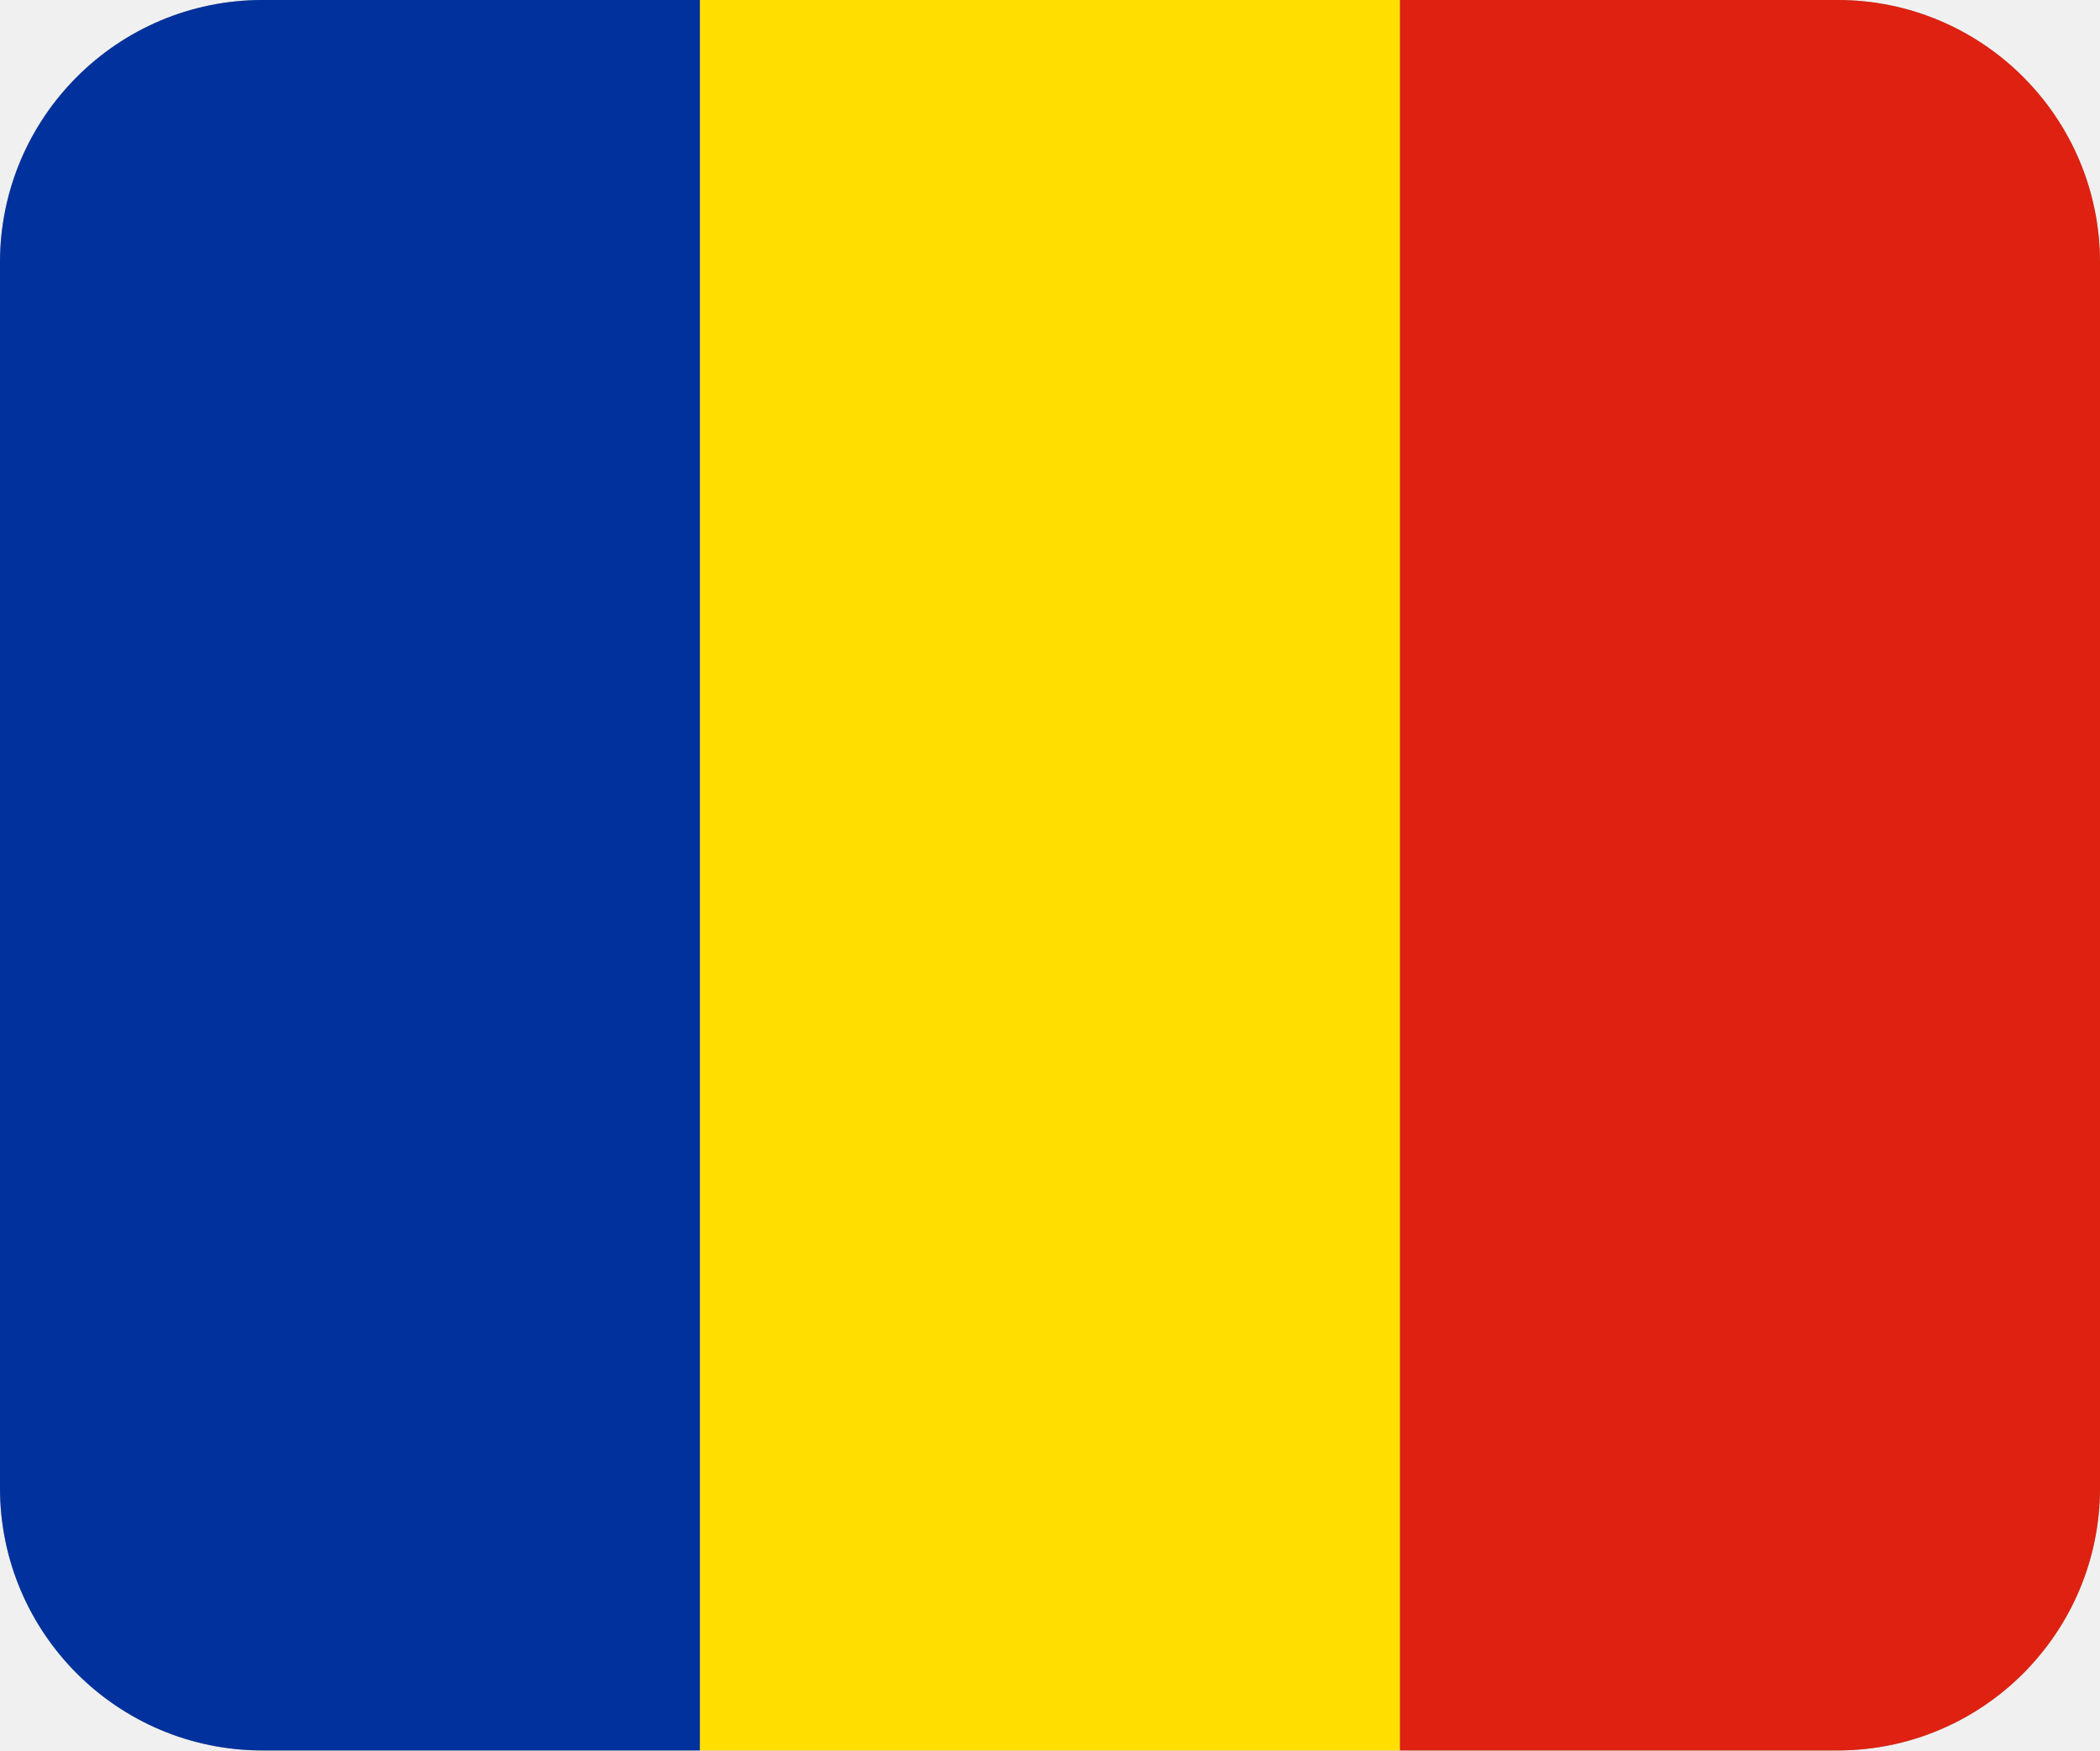
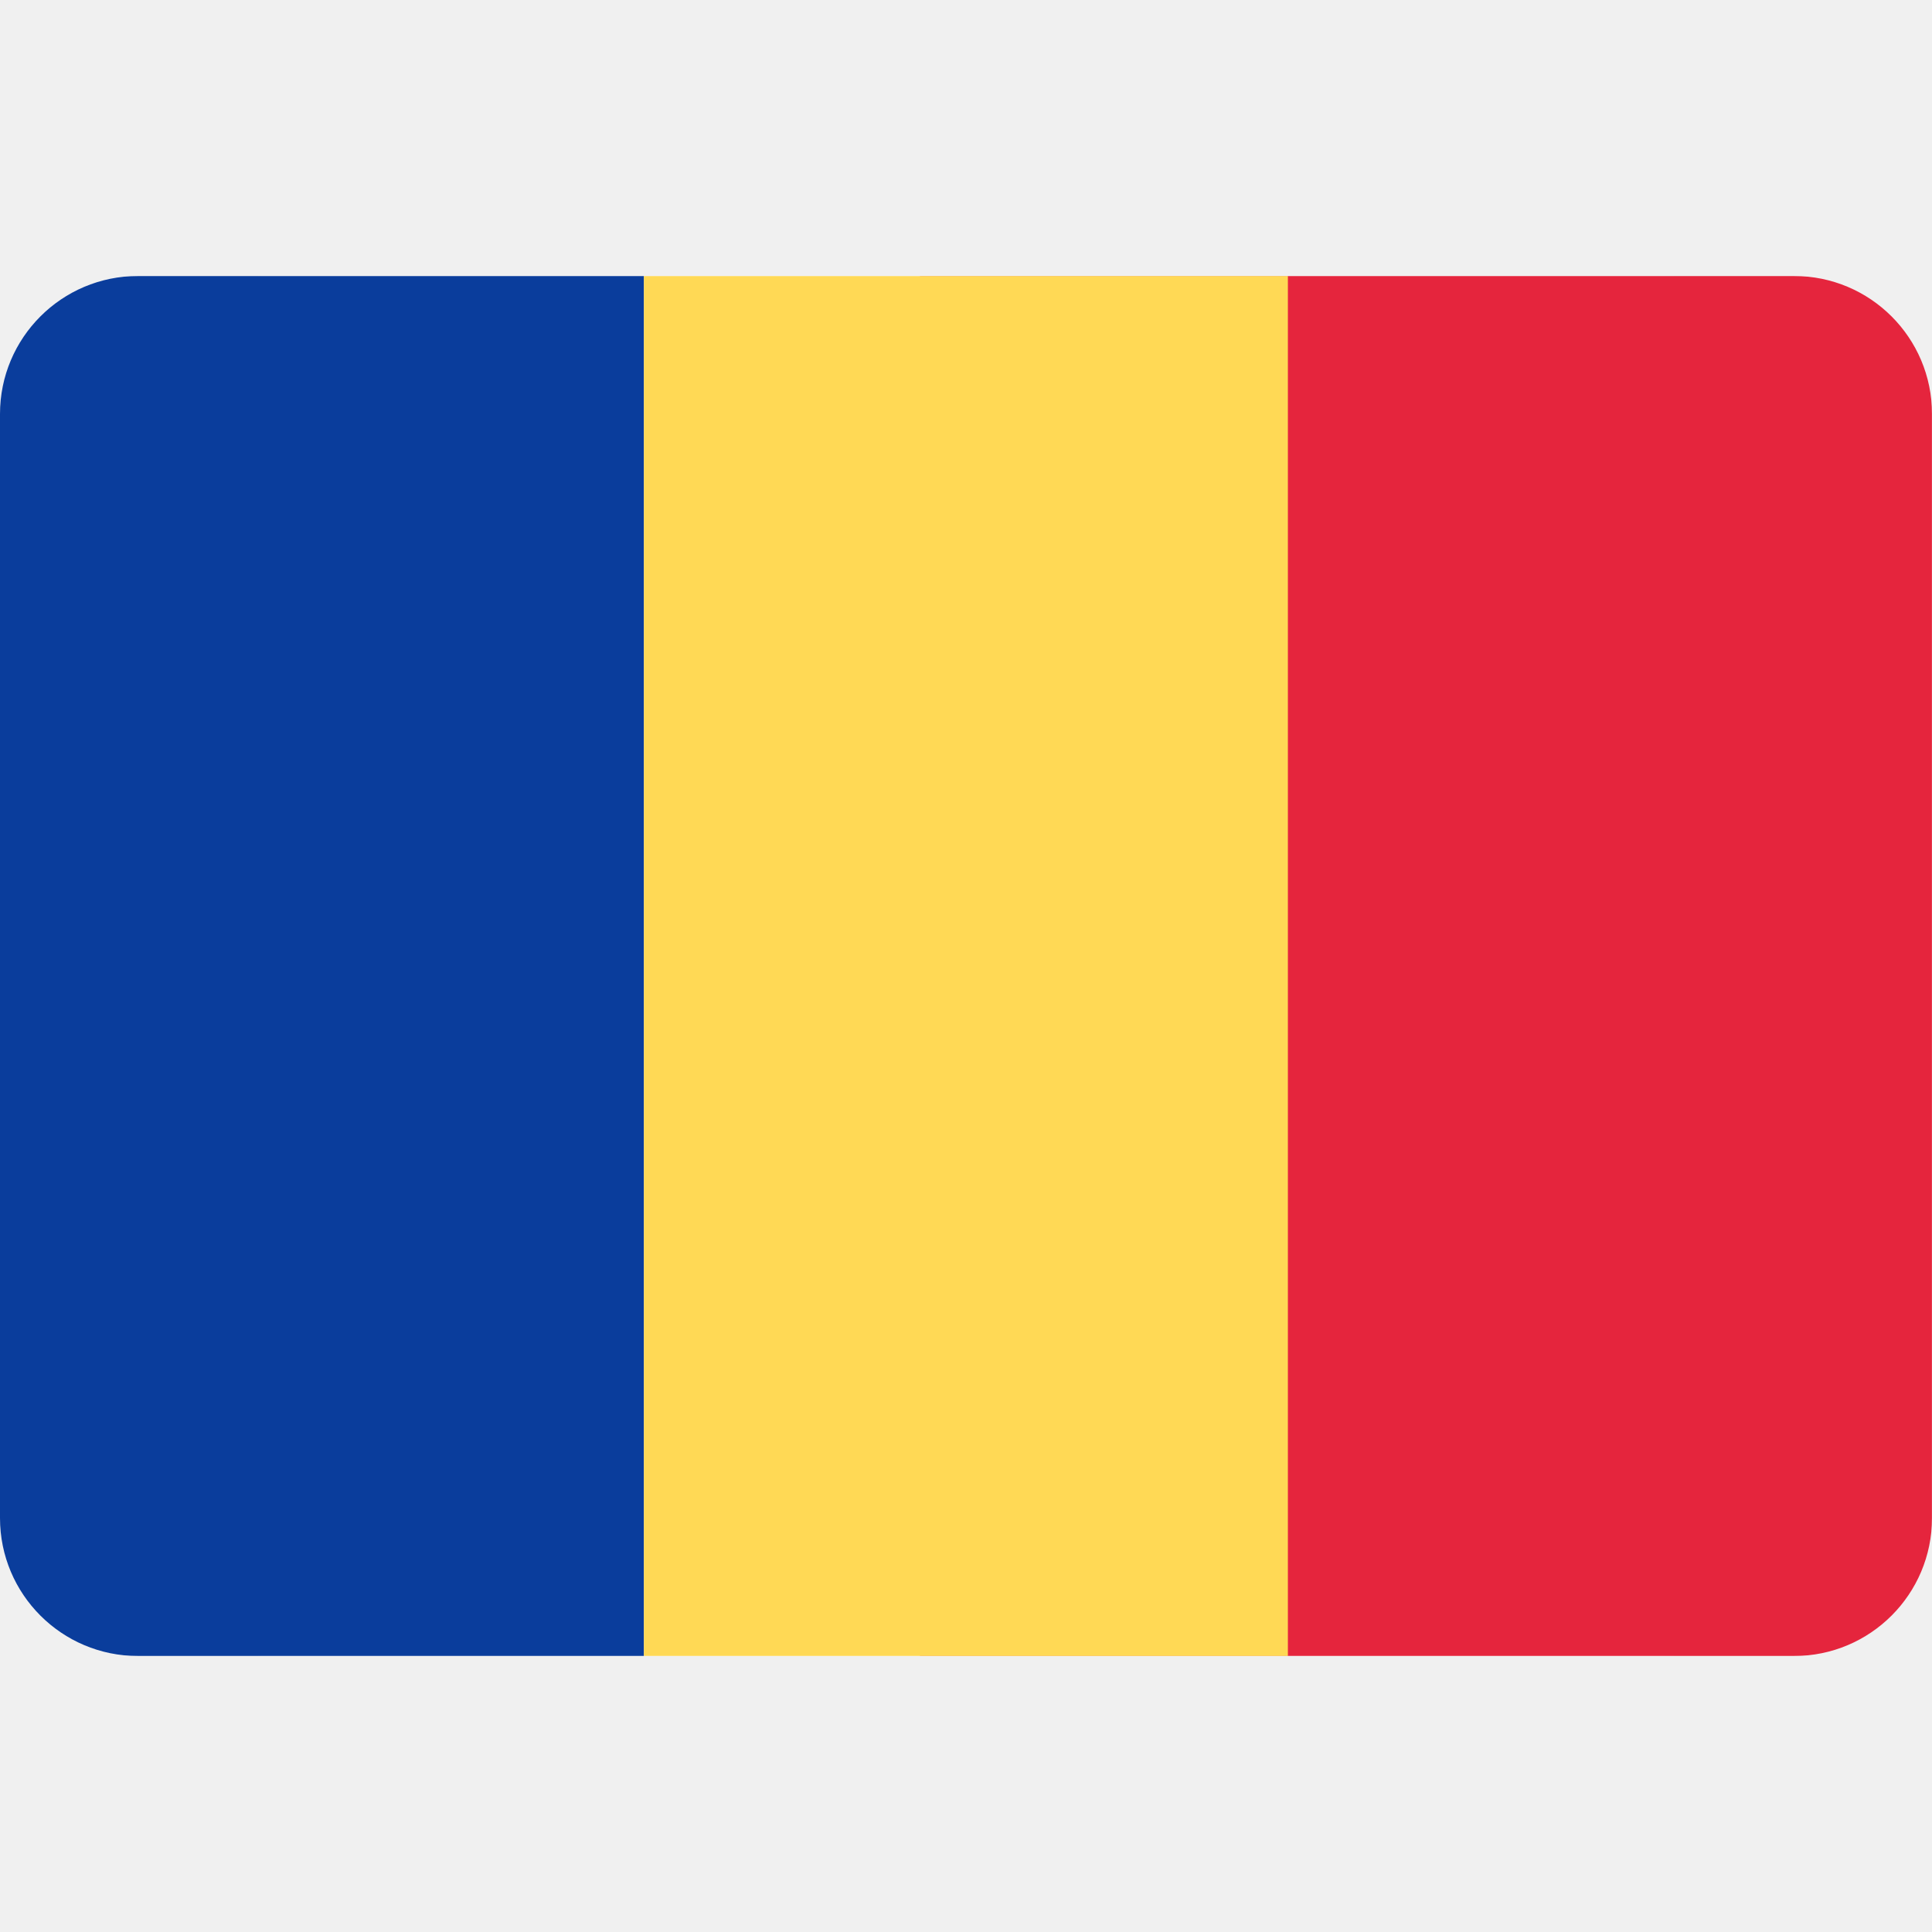
- <svg xmlns="http://www.w3.org/2000/svg" fill="none" viewBox="0 0 24 20">
-   <g clip-path="url(#clip0_105_36066)">
-     <rect width="24" height="20" fill="#A3A3A3" rx="3" />
-     <path fill="#00319C" fill-rule="evenodd" d="M0 0h8v20H0V0Z" clip-rule="evenodd" />
-     <path fill="#FFDE00" fill-rule="evenodd" d="M8 0h8v20H8V0Z" clip-rule="evenodd" />
-     <path fill="#DE2110" fill-rule="evenodd" d="M16 0h8v20h-8V0Z" clip-rule="evenodd" />
+ <svg xmlns="http://www.w3.org/2000/svg" width="28" height="28" viewBox="0 0 28 28" fill="none">
+   <rect y="4" width="28" height="20" rx="4" fill="white" />
+   <mask id="mask0_801_12799" style="mask-type:luminance" maskUnits="userSpaceOnUse" x="0" y="4" width="28" height="20">
+     <path d="M0 6C0 4.895 0.895 4 2 4H26C27.105 4 28 4.895 28 6V22C28 23.105 27.105 24 26 24H2C0.895 24 0 23.105 0 22V6Z" fill="white" />
+   </mask>
+   <g mask="url(#mask0_801_12799)">
+     <rect x="13.332" y="4" width="14.667" height="20" fill="#E5253D" />
+     <path fill-rule="evenodd" clip-rule="evenodd" d="M0 24H9.333V4H0V24Z" fill="#0A3D9C" />
+     <path fill-rule="evenodd" clip-rule="evenodd" d="M9.332 24H18.665V4H9.332V24Z" fill="#FFD955" />
  </g>
-   <defs>
-     <clipPath id="clip0_105_36066">
-       <rect width="24" height="20" fill="#fff" rx="3" />
-     </clipPath>
-   </defs>
</svg>
